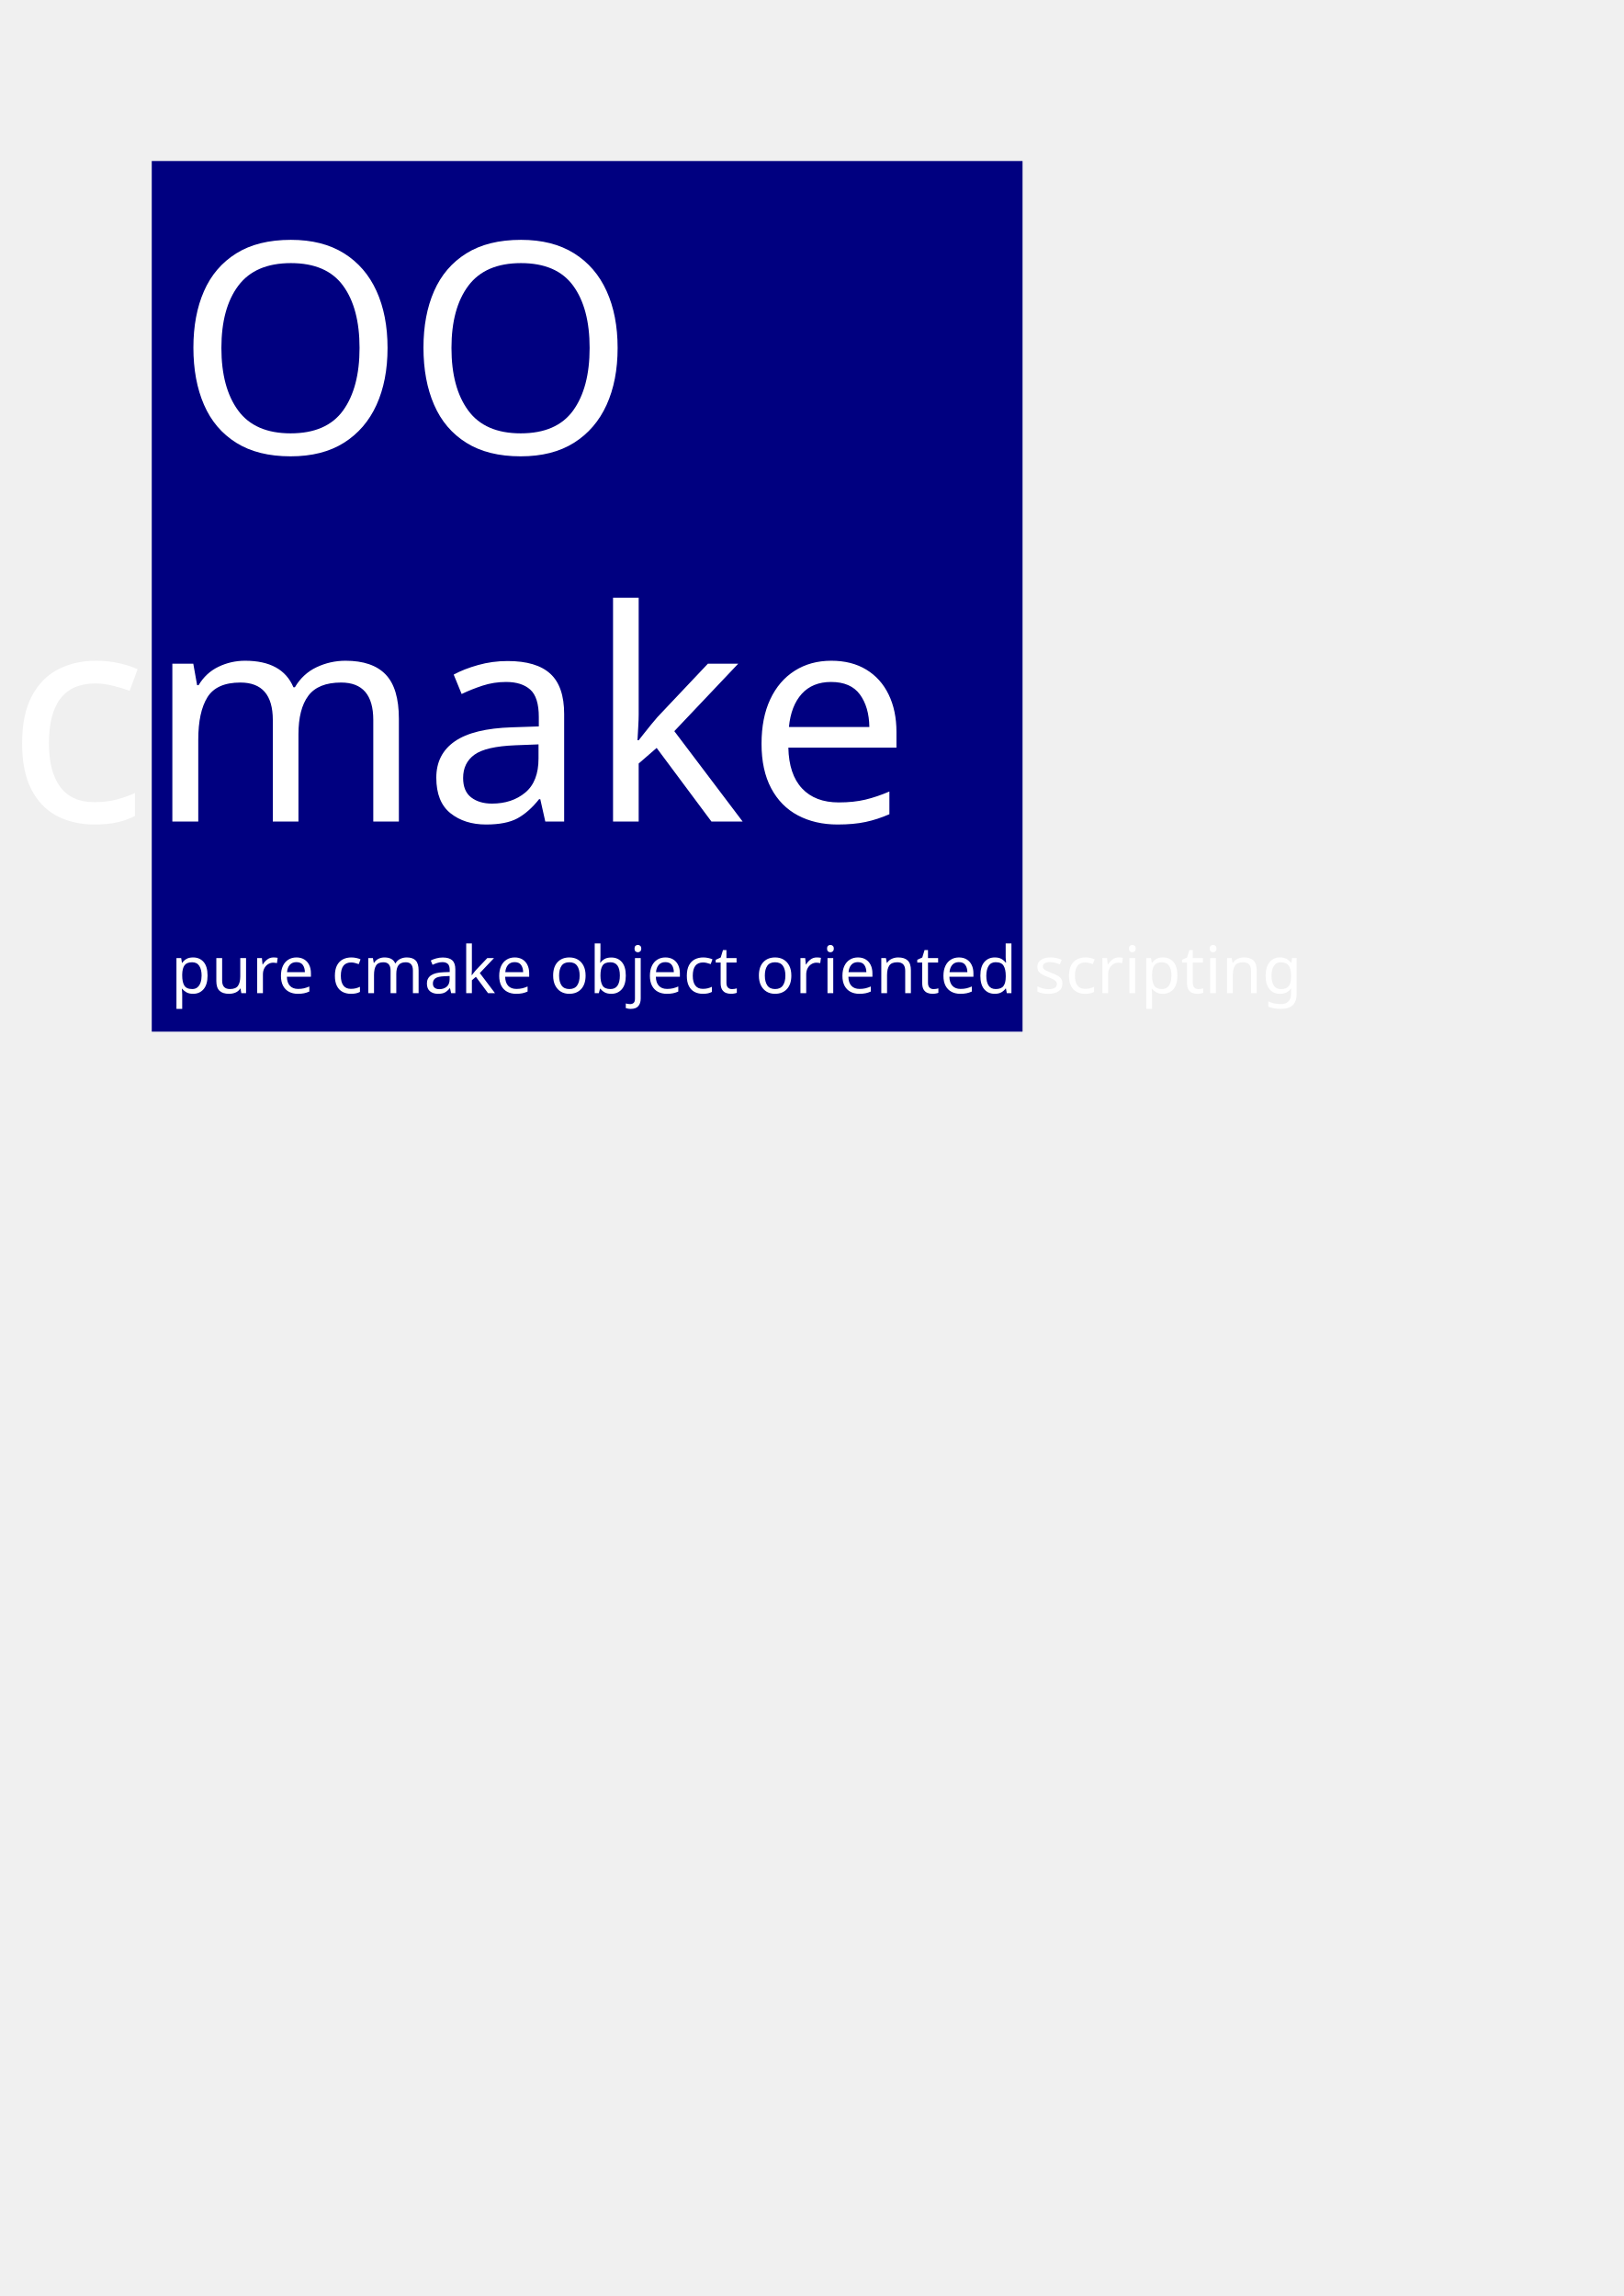
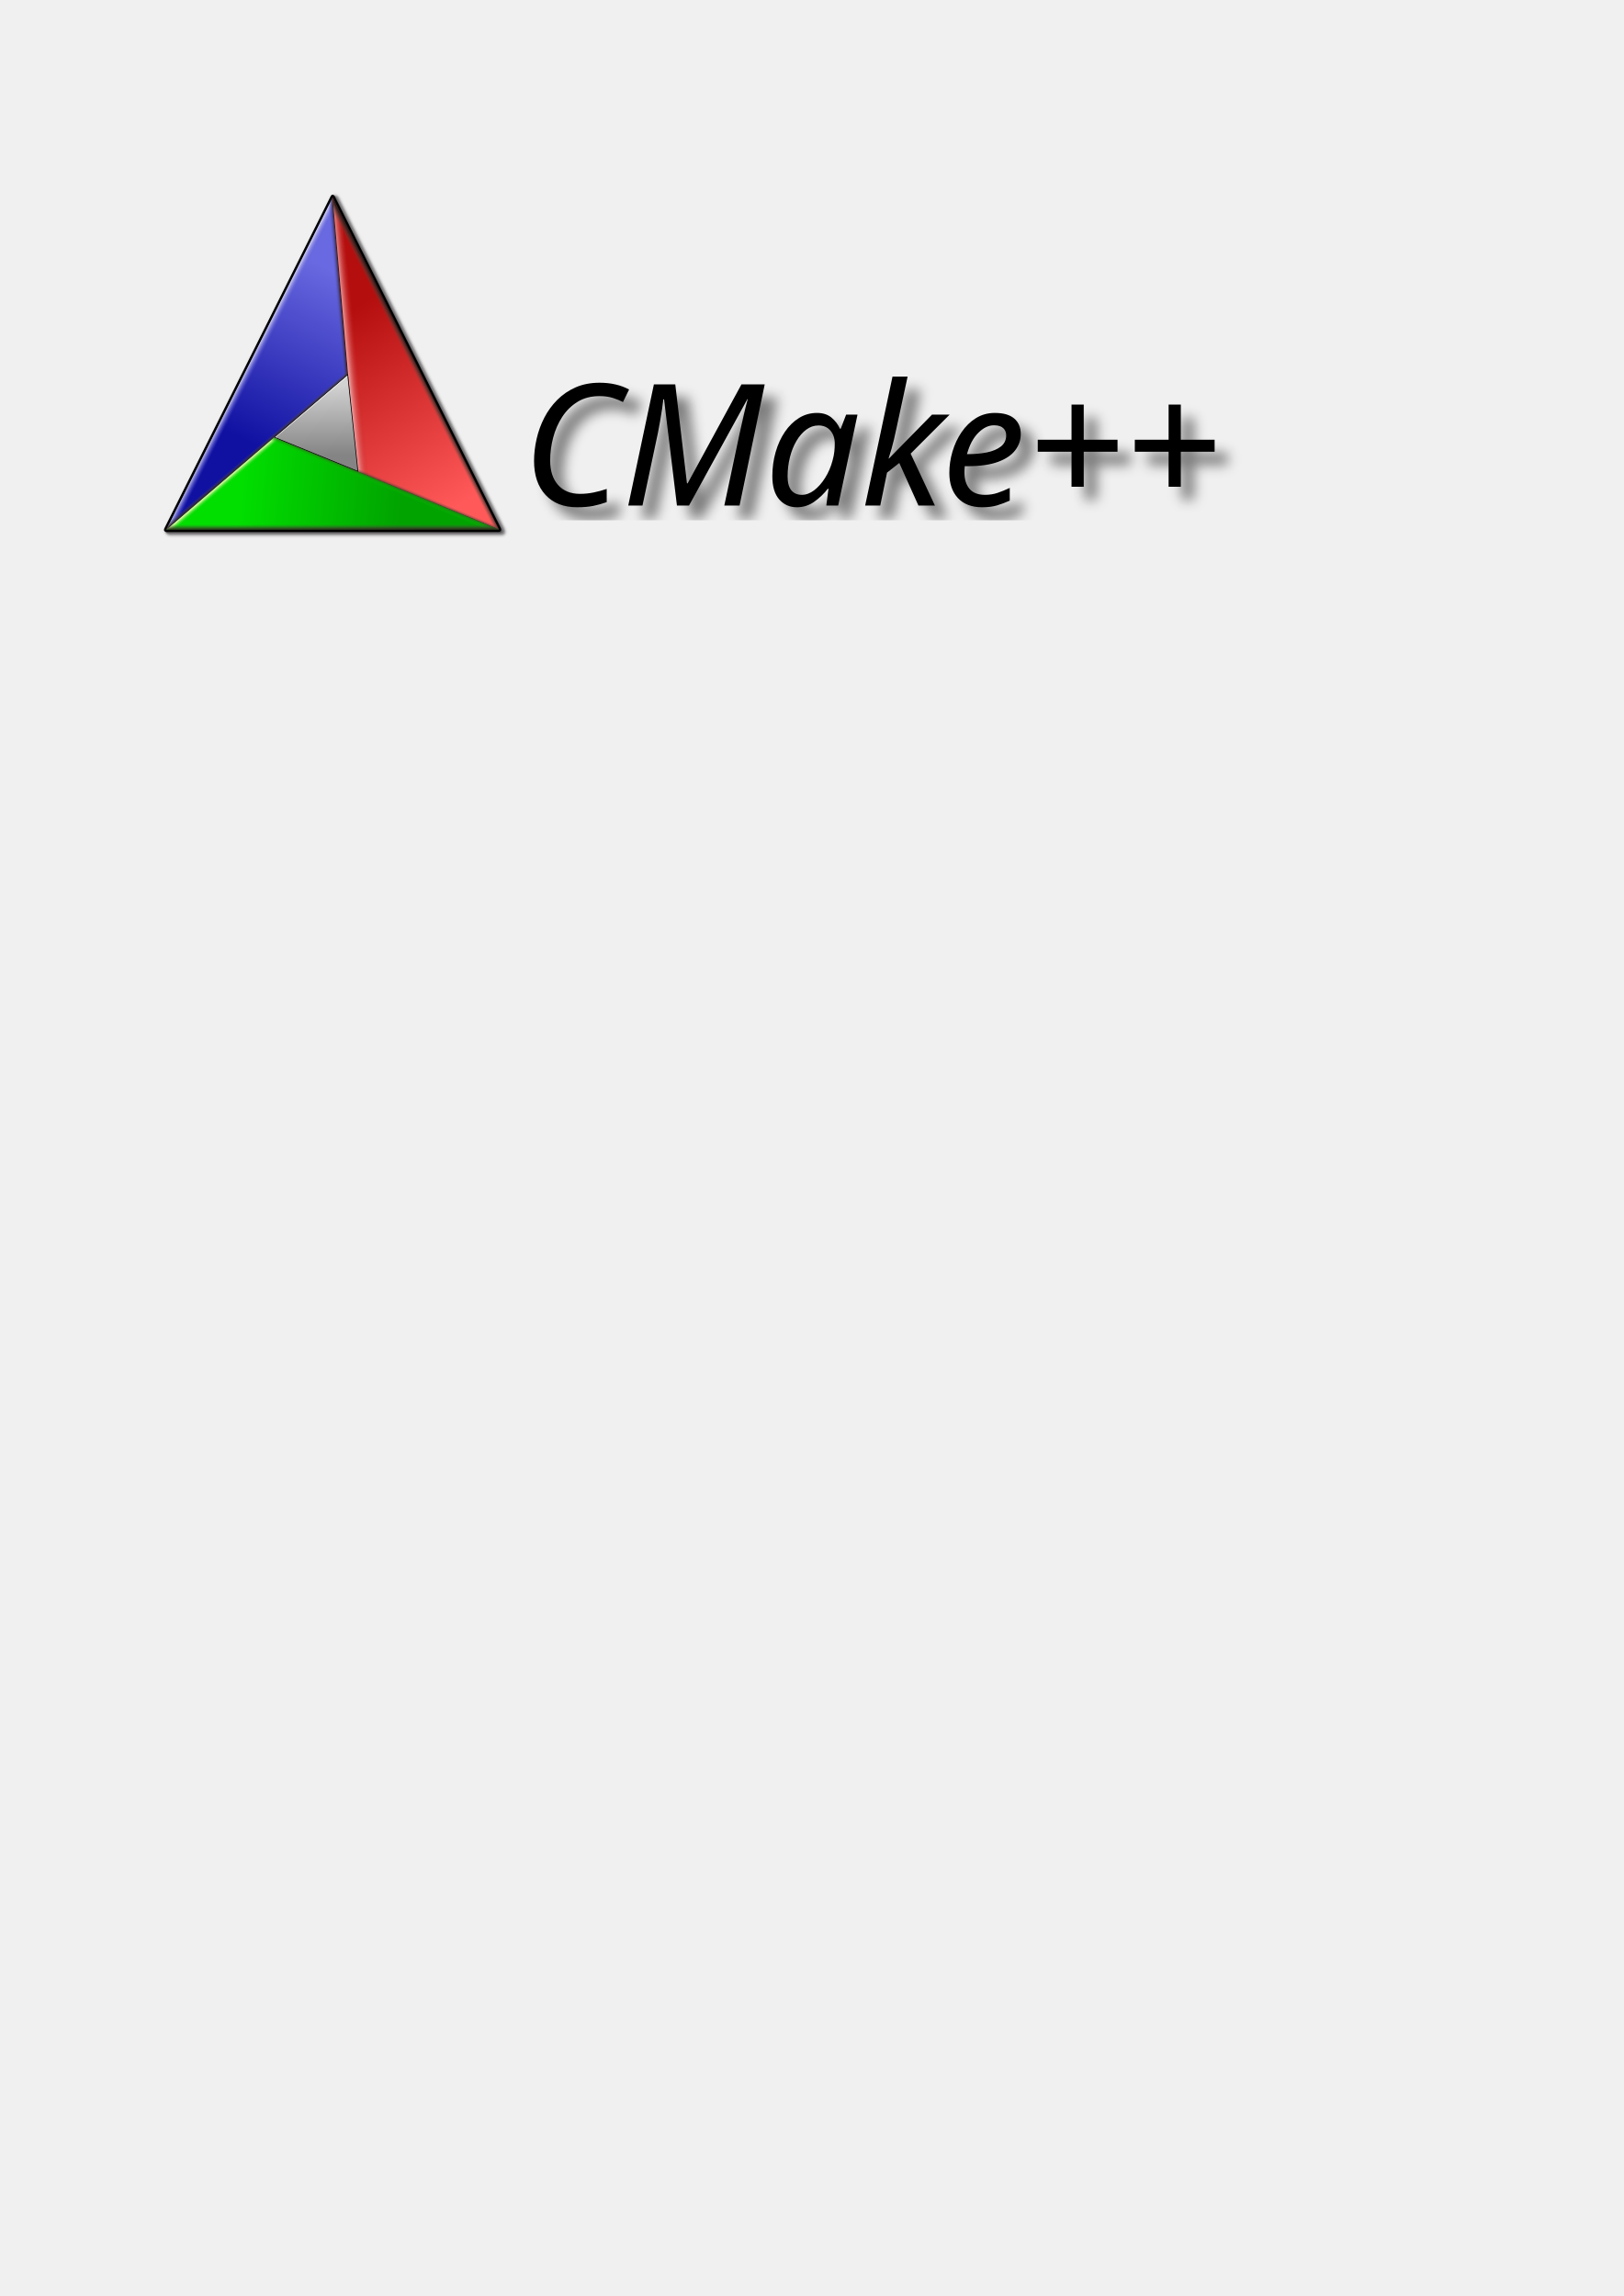
- <svg xmlns="http://www.w3.org/2000/svg" width="210mm" height="297mm" id="svg3788" version="1.1">
-   <defs id="defs3" />
+ <svg xmlns="http://www.w3.org/2000/svg" xmlns:xlink="http://www.w3.org/1999/xlink" width="210mm" height="297mm" viewBox="0 0 744.094 1052.362" id="svg2" version="1.1">
+   <defs id="defs4">
+     <linearGradient id="linearGradient4276">
+       <stop id="stop4278" offset="0" style="stop-color:#32691d;stop-opacity:1" />
+       <stop style="stop-color:#01d200;stop-opacity:0" offset="0.02" id="stop4280" />
+       <stop id="stop4282" offset="1" style="stop-color:#ffffff;stop-opacity:0;" />
+     </linearGradient>
+     <linearGradient id="linearGradient4227">
+       <stop id="stop4229" offset="0" style="stop-color:#ebebec;stop-opacity:1" />
+       <stop style="stop-color:#d3d3d3;stop-opacity:0" offset="0.005" id="stop4231" />
+       <stop id="stop4233" offset="1" style="stop-color:#ffffff;stop-opacity:0;" />
+     </linearGradient>
+     <linearGradient id="linearGradient4129">
+       <stop style="stop-color:#cbf595;stop-opacity:1" offset="0" id="stop4131" />
+       <stop id="stop4133" offset="0.018" style="stop-color:#01da00;stop-opacity:0" />
+       <stop style="stop-color:#ffffff;stop-opacity:0;" offset="1" id="stop4135" />
+     </linearGradient>
+     <linearGradient id="linearGradient4039">
+       <stop id="stop4041" offset="0" style="stop-color:#321e1d;stop-opacity:1" />
+       <stop style="stop-color:#555548;stop-opacity:0" offset="0.015" id="stop4043" />
+       <stop id="stop4045" offset="1" style="stop-color:#ffffff;stop-opacity:0;" />
+     </linearGradient>
+     <linearGradient id="linearGradient3990">
+       <stop id="stop3992" offset="0" style="stop-color:#321e1d;stop-opacity:1" />
+       <stop style="stop-color:#5a5bd7;stop-opacity:0" offset="0.02" id="stop3994" />
+       <stop id="stop3996" offset="1" style="stop-color:#ffffff;stop-opacity:0;" />
+     </linearGradient>
+     <linearGradient id="linearGradient3941">
+       <stop style="stop-color:#f6b1b2;stop-opacity:1" offset="0" id="stop3943" />
+       <stop id="stop3945" offset="0.028" style="stop-color:#c51f1f;stop-opacity:0" />
+       <stop style="stop-color:#ffffff;stop-opacity:0;" offset="1" id="stop3947" />
+     </linearGradient>
+     <linearGradient id="linearGradient3851">
+       <stop style="stop-color:#321e1d;stop-opacity:1" offset="0" id="stop3853" />
+       <stop id="stop3855" offset="0.02" style="stop-color:#555548;stop-opacity:0" />
+       <stop style="stop-color:#ffffff;stop-opacity:0;" offset="1" id="stop3857" />
+     </linearGradient>
+     <linearGradient id="linearGradient3800">
+       <stop id="stop3802" offset="0" style="stop-color:#cbcaf2;stop-opacity:1" />
+       <stop style="stop-color:#5555d2;stop-opacity:0" offset="0.026" id="stop3808" />
+       <stop id="stop3804" offset="1" style="stop-color:#ffffff;stop-opacity:0;" />
+     </linearGradient>
+     <linearGradient id="linearGradient3715">
+       <stop id="stop3717" offset="0" style="stop-color:#848484;stop-opacity:1" />
+       <stop id="stop3719" offset="1" style="stop-color:#d2d2d2;stop-opacity:1" />
+     </linearGradient>
+     <linearGradient id="linearGradient3669">
+       <stop id="stop3671" offset="0" style="stop-color:#01a300;stop-opacity:1" />
+       <stop id="stop3673" offset="1" style="stop-color:#01df00;stop-opacity:1" />
+     </linearGradient>
+     <linearGradient id="linearGradient3653">
+       <stop id="stop3655" offset="0" style="stop-color:#b40e0e;stop-opacity:1" />
+       <stop id="stop3657" offset="1" style="stop-color:#ff5959;stop-opacity:1" />
+     </linearGradient>
+     <linearGradient id="linearGradient3645">
+       <stop id="stop3647" offset="0" style="stop-color:#1011a1;stop-opacity:1" />
+       <stop id="stop3649" offset="1" style="stop-color:#6969e1;stop-opacity:1" />
+     </linearGradient>
+     <linearGradient gradientTransform="translate(2104,48)" gradientUnits="userSpaceOnUse" y2="454.14" x2="-1086.116" y1="1387.521" x1="-1527.351" id="linearGradient3651" xlink:href="#linearGradient3645" />
+     <linearGradient gradientTransform="translate(2104,48)" gradientUnits="userSpaceOnUse" y2="1721.275" x2="-316.784" y1="680.414" x1="-933.381" id="linearGradient3659" xlink:href="#linearGradient3653" />
+     <linearGradient gradientTransform="translate(2104,48)" gradientUnits="userSpaceOnUse" y2="1721.275" x2="-1549.978" y1="1794.814" x1="-678.823" id="linearGradient3675" xlink:href="#linearGradient3669" />
+     <linearGradient gradientTransform="translate(2104,48)" gradientUnits="userSpaceOnUse" y2="1093.364" x2="-995.606" y1="1472.373" x1="-984.293" id="linearGradient3721" xlink:href="#linearGradient3715" />
+     <filter id="filter3777">
+       <feGaussianBlur id="feGaussianBlur3779" stdDeviation="9.077" />
+     </filter>
+     <linearGradient gradientTransform="matrix(1.918894,0.9834939,-0.4561131,0.8899218,3476.042,1285.266)" gradientUnits="userSpaceOnUse" y2="917.513" x2="-555.824" y1="919.714" x1="-1238.046" id="linearGradient3806" xlink:href="#linearGradient3800" />
+     <linearGradient xlink:href="#linearGradient3851" id="linearGradient3828" gradientUnits="userSpaceOnUse" gradientTransform="matrix(-1.940702,0.9397278,-0.4358158,-0.9000359,-412.2151,3168.651)" x1="-1238.046" y1="919.714" x2="-552.84" y2="913.406" />
+     <linearGradient xlink:href="#linearGradient3851" id="linearGradient3877" gradientUnits="userSpaceOnUse" gradientTransform="matrix(0.02700295,-2.156061,0.9036874,0.01314507,114.3704,-755.4291)" x1="-1238.046" y1="919.714" x2="-555.837" y2="915.3" />
+     <linearGradient xlink:href="#linearGradient3941" id="linearGradient3918" gradientUnits="userSpaceOnUse" gradientTransform="matrix(3.136251,0.00261809,0.06431073,0.7601511,4936.136,68.13329)" x1="-1238.046" y1="919.714" x2="-554.897" y2="917.618" />
+     <linearGradient xlink:href="#linearGradient3990" id="linearGradient3967" gradientUnits="userSpaceOnUse" gradientTransform="matrix(-2.151022,-0.07025797,-0.03821188,-0.4821069,-1498.469,1058.01)" x1="-1229.327" y1="918.444" x2="-555.824" y2="917.513" />
+     <linearGradient xlink:href="#linearGradient4039" id="linearGradient4016" gradientUnits="userSpaceOnUse" gradientTransform="matrix(-1.379816,-1.656961,0.7684458,-0.6399149,-2195.637,413.8935)" x1="-1237.111" y1="920.418" x2="-555.824" y2="917.513" />
+     <linearGradient id="linearGradient3851-62">
+       <stop style="stop-color:#321e1d;stop-opacity:1" offset="0" id="stop3853-38" />
+       <stop id="stop3855-2" offset="0.017" style="stop-color:#555548;stop-opacity:0" />
+       <stop style="stop-color:#ffffff;stop-opacity:0;" offset="1" id="stop3857-62" />
+     </linearGradient>
+     <linearGradient xlink:href="#linearGradient3851-62" id="linearGradient4065" gradientUnits="userSpaceOnUse" gradientTransform="matrix(0.8531204,-1.980303,0.9184014,0.3956501,2182.292,-885.9346)" x1="-1242.233" y1="915.736" x2="-551.125" y2="910.646" />
+     <linearGradient xlink:href="#linearGradient4129" id="linearGradient4106" gradientUnits="userSpaceOnUse" gradientTransform="matrix(1.38299,1.654313,-0.7672176,0.6413869,2529.839,3432.872)" x1="-1238.046" y1="919.714" x2="-555.867" y2="915.48" />
+     <linearGradient xlink:href="#linearGradient4227" id="linearGradient4196" gradientUnits="userSpaceOnUse" gradientTransform="matrix(1.38299,1.654313,-0.7672176,0.6413869,2930.535,3096.938)" x1="-1242.558" y1="918.099" x2="-866.868" y2="917.187" />
+     <linearGradient xlink:href="#linearGradient4276" id="linearGradient4253" gradientUnits="userSpaceOnUse" gradientTransform="matrix(-0.8317918,1.989334,-0.8331222,-0.3503301,1447.575,4603.684)" x1="-1238.046" y1="919.714" x2="-555.824" y2="917.513" />
+     <filter style="color-interpolation-filters:sRGB;" id="filter3676">
+       <feFlood flood-opacity="0.498" flood-color="rgb(0,0,0)" result="flood" id="feFlood3678" />
+       <feComposite in="flood" in2="SourceGraphic" operator="in" result="composite1" id="feComposite3680" />
+       <feGaussianBlur in="composite1" stdDeviation="3" result="blur" id="feGaussianBlur3682" />
+       <feOffset dx="6" dy="6" result="offset" id="feOffset3684" />
+       <feComposite in="SourceGraphic" in2="offset" operator="over" result="composite2" id="feComposite3686" />
+     </filter>
+     <filter style="color-interpolation-filters:sRGB;" id="filter3688">
+       <feFlood flood-opacity="0.498" flood-color="rgb(0,0,0)" result="flood" id="feFlood3690" />
+       <feComposite in="flood" in2="SourceGraphic" operator="in" result="composite1" id="feComposite3692" />
+       <feGaussianBlur in="composite1" stdDeviation="3" result="blur" id="feGaussianBlur3694" />
+       <feOffset dx="6" dy="6" result="offset" id="feOffset3696" />
+       <feComposite in="SourceGraphic" in2="offset" operator="over" result="composite2" id="feComposite3698" />
+     </filter>
+   </defs>
  <g id="layer1">
-     <rect style="fill:#000080" id="rect2985" width="425.655" height="425.655" x="74.183" y="78.723" />
-     <text xml:space="preserve" style="font-size:100px;font-style:normal;font-weight:normal;line-height:125%;letter-spacing:0px;word-spacing:0px;fill:#ffffff;fill-opacity:1;stroke:none;font-family:Sans" x="289.219" y="221.665" id="text3801">
-       <tspan id="tspan3803" x="289.219" y="221.665" style="font-size:144px;font-style:normal;font-variant:normal;font-weight:normal;font-stretch:normal;text-align:center;text-anchor:middle;fill:#ffffff;font-family:Impact Label;-inkscape-font-specification:Impact Label">OO</tspan>
-       <tspan x="289.219" y="401.665" style="font-size:144px;font-style:normal;font-variant:normal;font-weight:normal;font-stretch:normal;text-align:center;text-anchor:middle;fill:#ffffff;font-family:Impact Label;-inkscape-font-specification:Impact Label" id="tspan3809">cmake</tspan>
+     <g id="g3668" transform="matrix(0.08460001,0,0,0.08460001,62.67823,79.89207)" style="filter:url(#filter3688)">
+       <path style="opacity:0.54;fill:none;stroke:#3a393b;stroke-width:22.5;stroke-miterlimit:4;stroke-dasharray:none;stroke-dashoffset:0;stroke-opacity:1;filter:url(#filter3777)" d="m 1971.557,1939.914 -1797.087,-0.126 c -11.029,-1.222 -8.54,-6.713 -5.996,-12.222 L 1069.355,128.081 c 3.314,-5.277 6.288,-4.437 9.086,-0.411 l 900.856,1799.436 c 4.578,9.167 1.581,13.15 -7.739,12.807 z" id="path2831-1" />
+       <path style="fill:url(#linearGradient3651);fill-opacity:1;fill-rule:nonzero;stroke:#000000;stroke-opacity:1" d="M 1143.308,1084.322 158.691,1926.062 1060.511,124.102 1143.308,1084.322 Z" id="path2828" />
+       <path style="fill:url(#linearGradient3806);fill-opacity:1;fill-rule:nonzero;stroke:none" d="m 1060.564,125.62 c 13.415,80.716 11.94,94.79 -18.035,140.073 L 245.92,1844.832 161.317,1921.759 1060.564,125.62 Z" id="rect3781" />
+       <path style="fill:url(#linearGradient3967);fill-opacity:1;fill-rule:nonzero;stroke:none" d="m 1147.188,1083.154 -50.167,40.054 -52.789,-888.726 c -4.053,-47.434 -6.242,-43.171 -6.549,-68.17 l 25.1,-48.952 84.405,965.795 z" id="rect3781-0-9" />
+       <path style="fill:url(#linearGradient3659);fill-opacity:1;fill-rule:nonzero;stroke:#000000;stroke-opacity:1" d="M 1188.936,1609.994 1060.979,123.94 1963.953,1926.226 1188.936,1609.994 Z" id="path2828-4" />
+       <path style="fill:url(#linearGradient3918);fill-opacity:1;fill-rule:nonzero;stroke:none" d="m 1060.907,120.077 c 24.175,30.046 39.608,75.94 48.965,112.178 l 179.374,1415.104 -98.428,-38.439 -129.912,-1488.844 z" id="rect3781-9" />
+       <path style="fill:url(#linearGradient3675);fill-opacity:1;fill-rule:nonzero;stroke:#000000;stroke-opacity:1" d="M 743.409,1423.835 1964.879,1926.008 158.928,1925.81 743.409,1423.835 Z" id="path2828-1" />
+       <path style="fill:url(#linearGradient3828);fill-opacity:1;fill-rule:nonzero;stroke:none" d="m 1963.689,1926.528 -56.714,-24.617 -795.985,-1603.052 c -21.947,-24.378 -34.345,-39.623 -41.219,-51.952 -1.126,-32.319 -2.943,-61.081 -9.914,-126.263 l 903.832,1805.884 z" id="rect3781-0" />
+       <path style="fill:url(#linearGradient3721);fill-opacity:1;fill-rule:nonzero;stroke:#000000;stroke-width:4;stroke-miterlimit:4;stroke-dasharray:none;stroke-opacity:1" d="m 745.266,1425.047 397.423,-339.038 55.33,523.572 -452.753,-184.534 z" id="path2828-4-7" />
+       <path style="fill:url(#linearGradient4106);fill-opacity:1;fill-rule:nonzero;stroke:none" d="m 742.728,1426.255 c 17.482,6.75 20.842,8.283 35.806,14.421 -16.159,13.831 -69.88,86.489 -91.428,103.85 l -428.407,362.699 -98.82,18.388 582.849,-499.358 z" id="rect3781-8" />
+       <path style="fill:url(#linearGradient4253);fill-opacity:1;fill-rule:nonzero;stroke:none" d="m 1962.868,1925.459 -68.064,-1.049 -1174.867,-479.633 23.505,-18.717 470.762,191.942 748.664,307.457 z" id="rect3781-0-8-6" />
+       <path style="fill:url(#linearGradient3877);fill-opacity:1;fill-rule:nonzero;stroke:none" d="m 159.983,1925.44 50.296,-42.886 1643.008,0.153 110.328,42.727 -1803.632,0.01 z" id="rect3781-0-8" />
+       <path style="fill:url(#linearGradient4065);fill-opacity:1;fill-rule:nonzero;stroke:none" d="m 1199.847,1610.987 -2.161,-22.339 610.588,235.168 c 39.456,18.766 69.106,27.299 88.825,43.327 12.695,5.208 34.724,12.634 46.114,16.474 13.926,9.222 11.507,23.958 20.318,41.543 l -763.684,-314.173 z" id="rect3781-0-7" />
+       <path style="fill:none;stroke:#000000;stroke-width:12.2;stroke-miterlimit:4;stroke-dasharray:none;stroke-dashoffset:0;stroke-opacity:1" d="m 1958.587,1931.807 -1797.087,-0.126 c -11.029,-1.222 -8.54,-6.713 -5.996,-12.222 L 1056.384,119.974 c 3.314,-5.277 6.288,-4.437 9.086,-0.411 l 900.856,1799.436 c 4.578,9.167 1.581,13.15 -7.739,12.807 z" id="path2831" />
+       <path style="fill:url(#linearGradient4016);fill-opacity:1;fill-rule:nonzero;stroke:none" d="m 160.091,1924.15 25.525,-54.532 52.068,-38.569 899.326,-780.875 c 4.8,18.518 1.88,6.934 6.131,33.989 l -983.051,839.987 z" id="rect3781-0-98" />
+       <path style="fill:url(#linearGradient4196);fill-opacity:1;fill-rule:nonzero;stroke:none" d="m 1141.049,1090.571 c -7.892,86.608 -17.716,81.544 -53.247,118.02 l -263.407,244.699 -74.945,-29.237 391.599,-333.483 z" id="rect3781-8-2" />
+     </g>
+     <text xml:space="preserve" style="font-style:italic;font-variant:normal;font-weight:normal;font-stretch:normal;font-size:77.771px;line-height:125%;font-family:sans-serif;-inkscape-font-specification:'sans-serif, Italic';text-align:start;letter-spacing:0px;word-spacing:0px;writing-mode:lr-tb;text-anchor:start;fill:#000000;fill-opacity:1;stroke:none;stroke-width:1px;stroke-linecap:butt;stroke-linejoin:miter;stroke-opacity:1;filter:url(#filter3676)" x="239.149" y="231.718" id="text3532">
+       <tspan id="tspan3534" x="239.149" y="231.718">CMake++</tspan>
    </text>
-     <text xml:space="preserve" style="font-size:40px;font-style:normal;font-weight:normal;line-height:125%;letter-spacing:0px;word-spacing:0px;fill:#ffffff;fill-opacity:1;stroke:none;font-family:Sans" x="83.536" y="485.563" id="text3805">
-       <tspan id="tspan3807" x="83.536" y="485.563" style="font-size:32px;font-style:normal;font-variant:normal;font-weight:normal;font-stretch:normal;fill:#ffffff;font-family:Noir-et-Blanc;-inkscape-font-specification:Noir-et-Blanc">pure cmake object oriented scripting</tspan>
-     </text>
-     <flowRoot xml:space="preserve" id="flowRoot3811" style="fill:black;stroke:none;stroke-opacity:1;stroke-width:1px;stroke-linejoin:miter;stroke-linecap:butt;fill-opacity:1;font-family:Sans;font-style:normal;font-weight:normal;font-size:40px;line-height:125%;letter-spacing:0px;word-spacing:0px">
-       <flowRegion id="flowRegion3813">
-         <rect id="rect3815" width="639.427" height="547.503" x="-24.244" y="44.23" />
-       </flowRegion>
-       <flowPara id="flowPara3817" />
-     </flowRoot>
  </g>
</svg>
